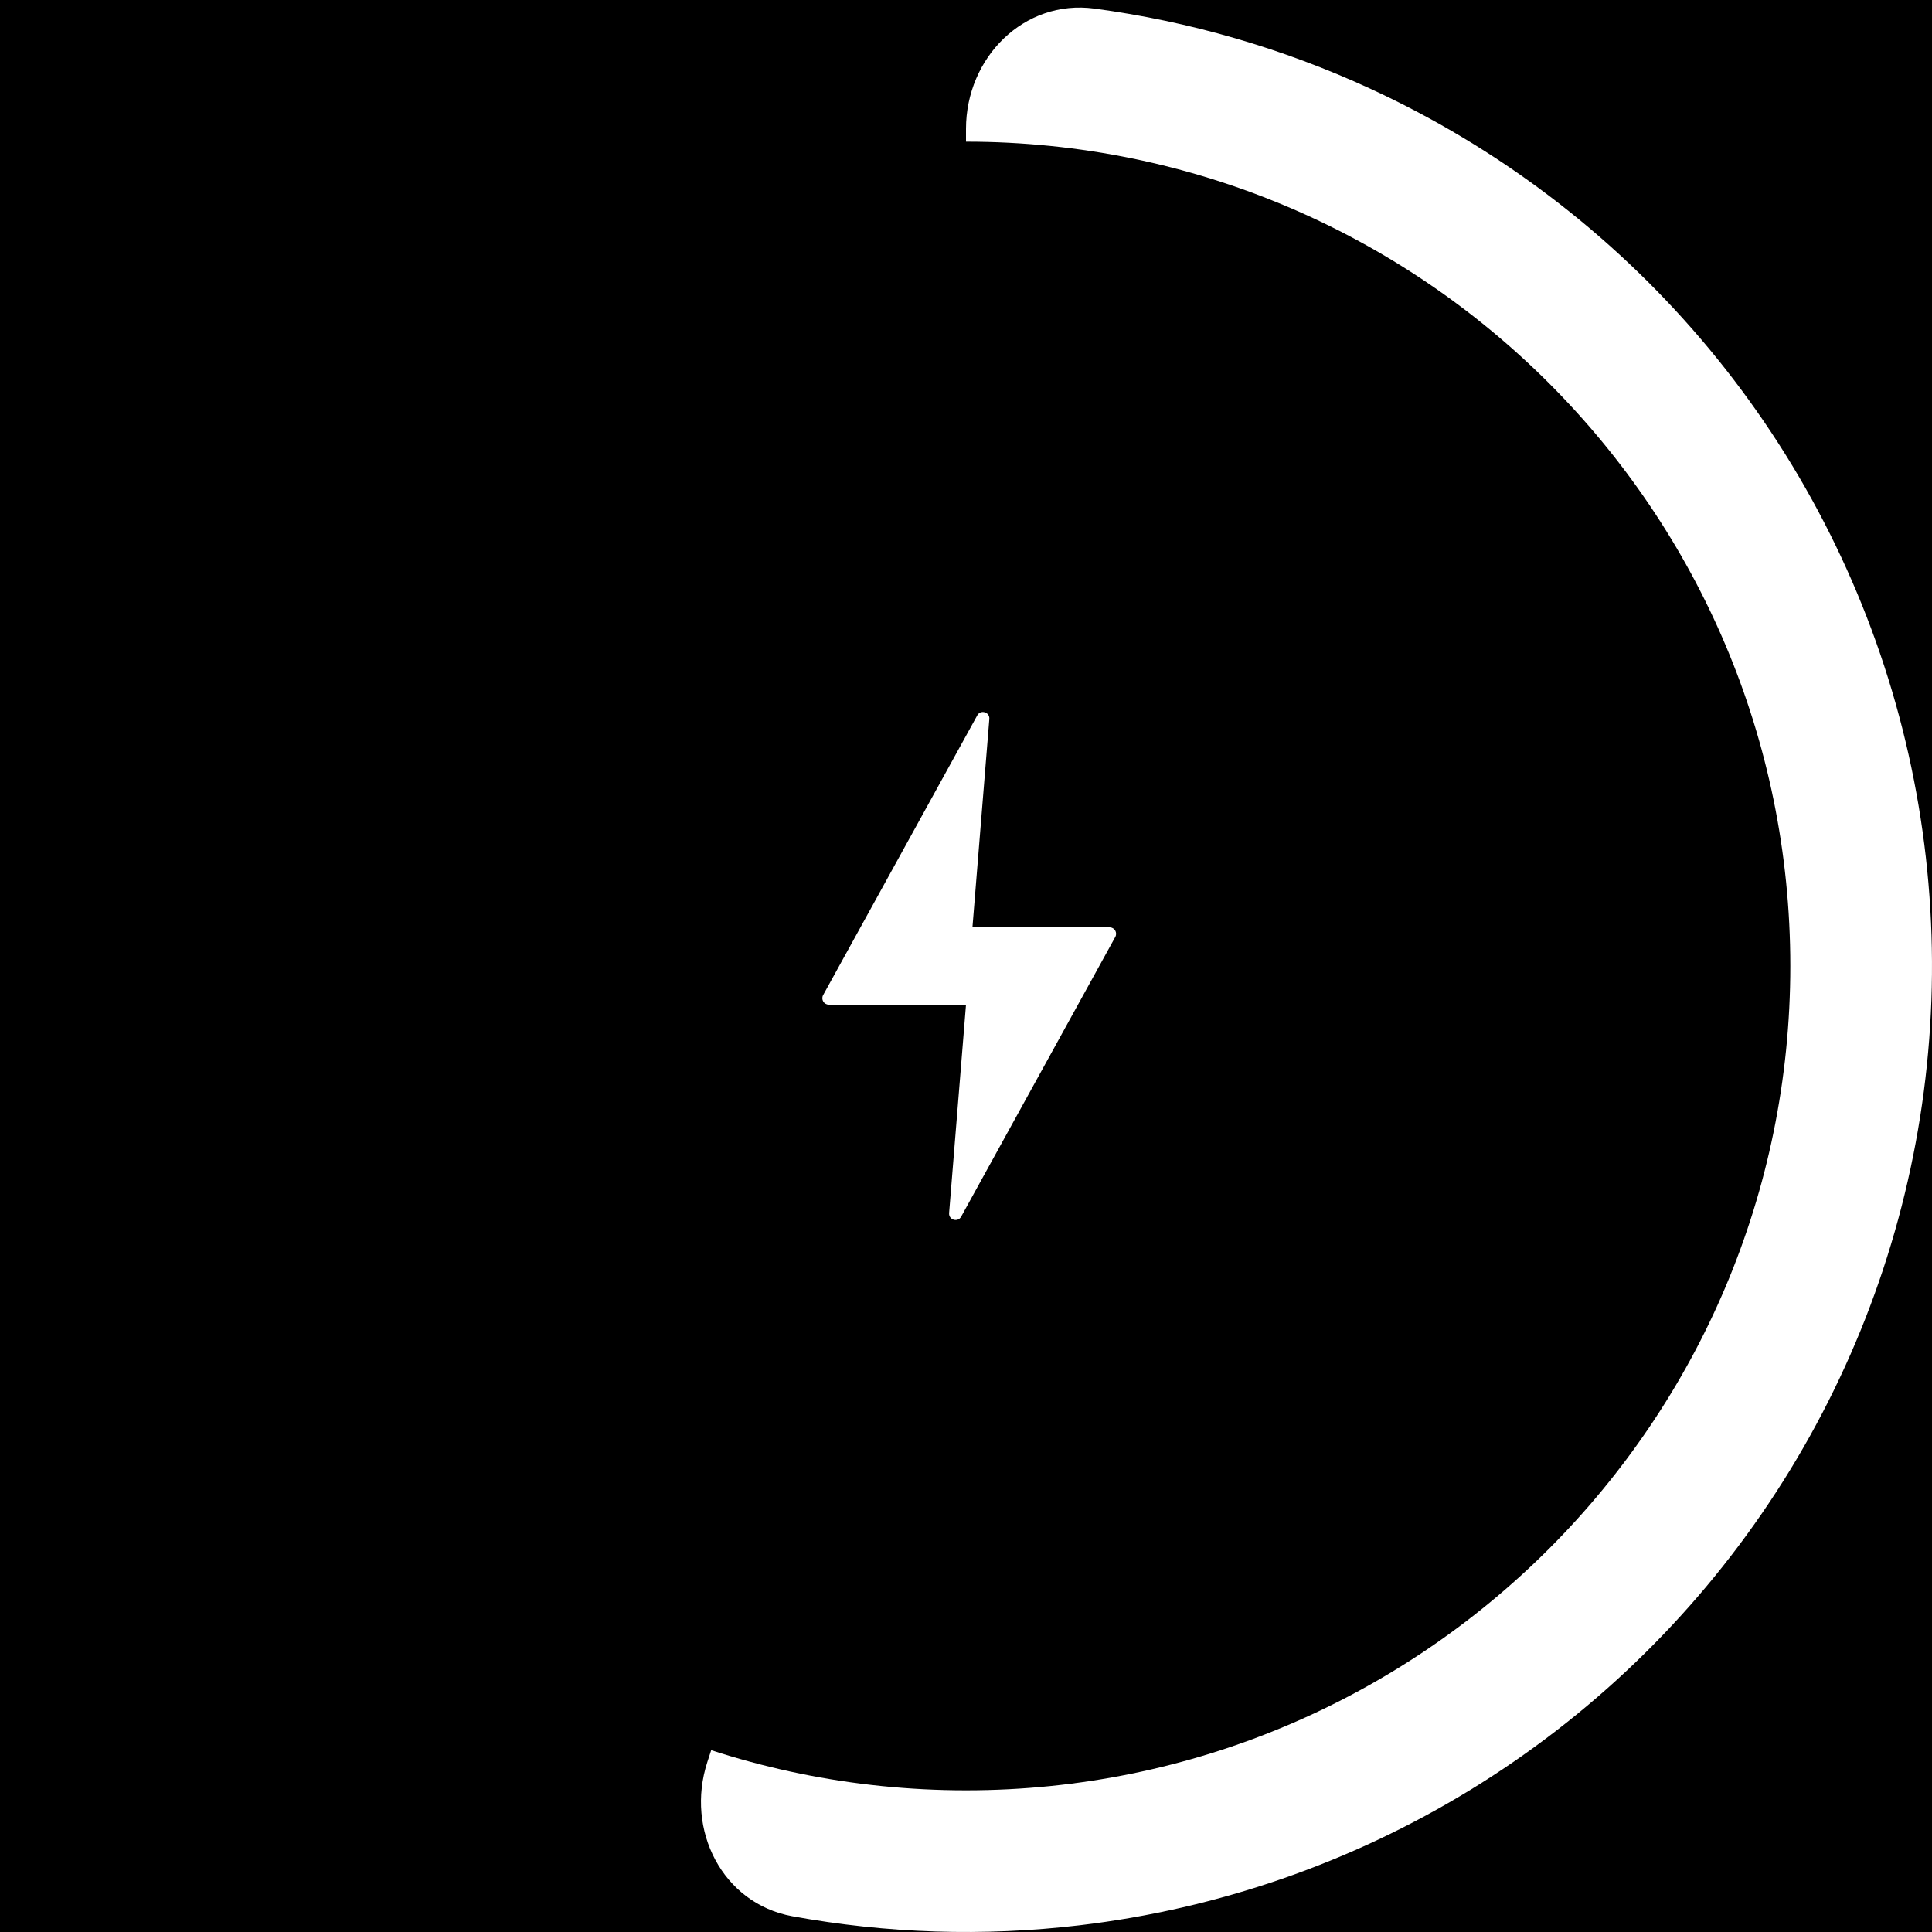
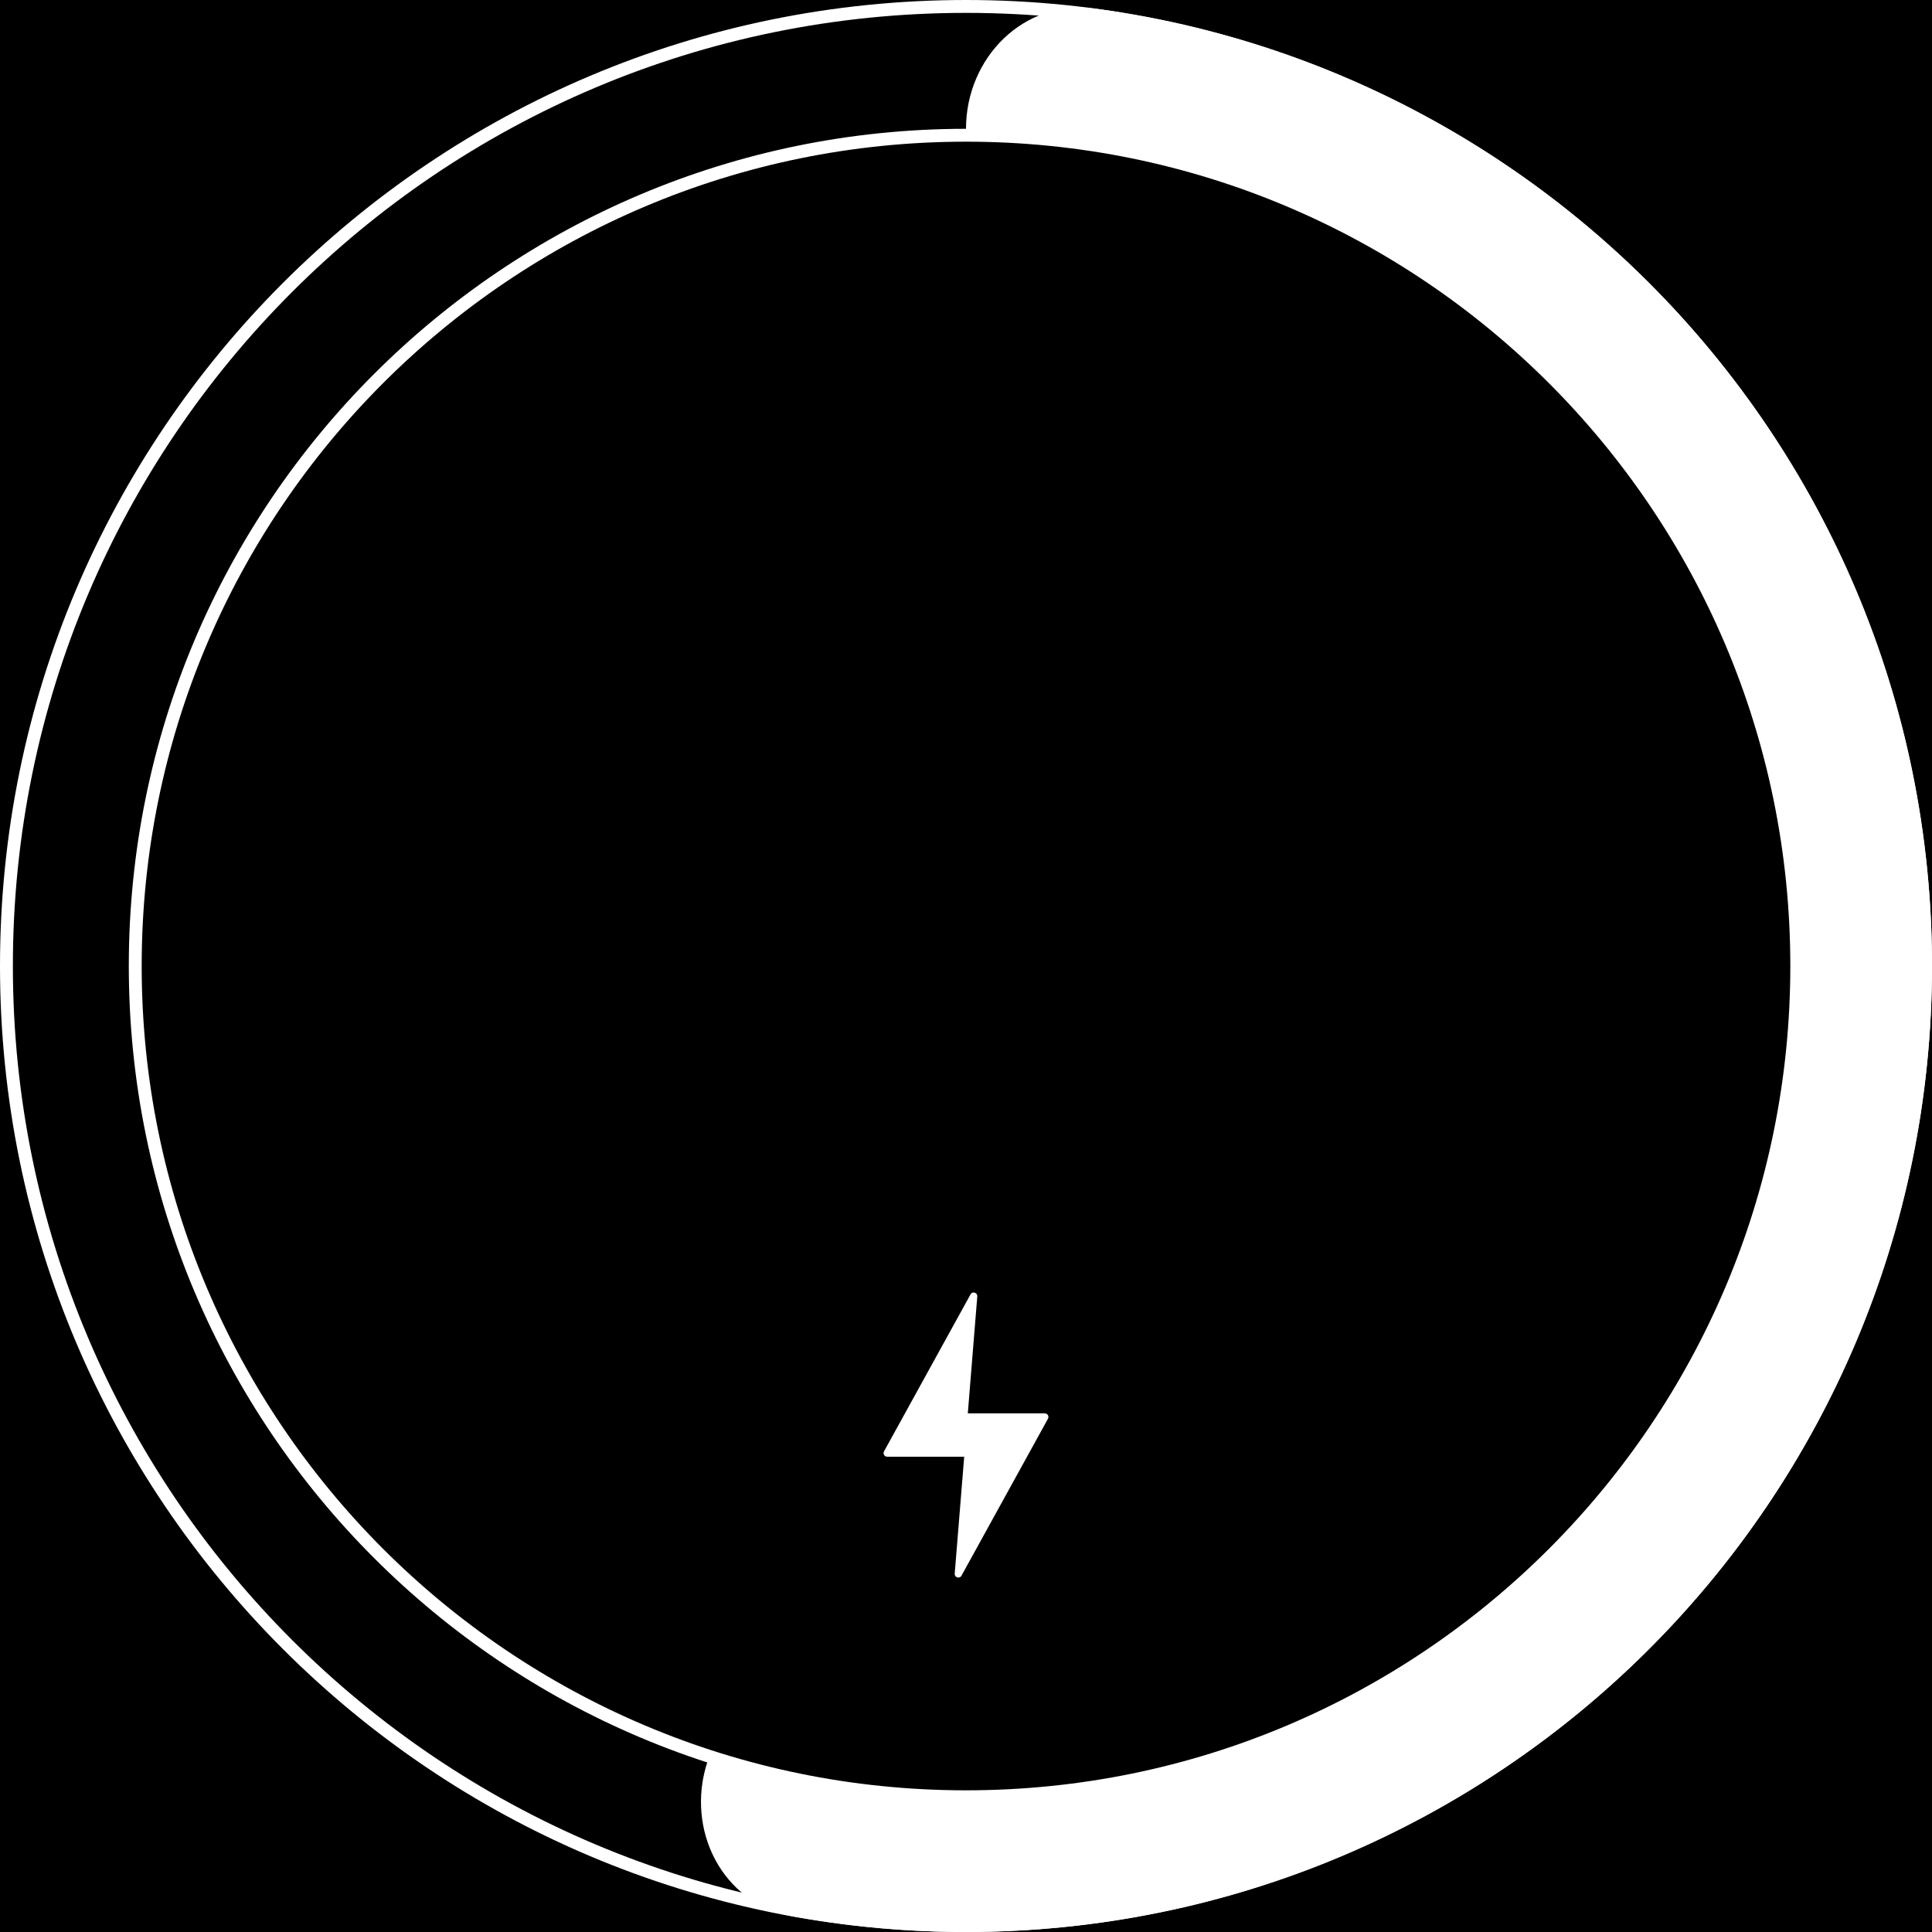
<svg xmlns="http://www.w3.org/2000/svg" width="300" height="300" viewBox="0 0 300 300" fill="none">
  <rect width="300" height="300" fill="black" />
  <path d="M150 20C150 8.954 158.993 -0.137 169.941 1.331C184.731 3.315 199.18 7.5 212.799 13.778C232.49 22.856 249.979 36.095 264.061 52.583C278.143 69.07 288.483 88.415 294.368 109.284C300.254 130.153 301.545 152.049 298.153 173.465C294.761 194.881 286.767 215.307 274.72 233.335C262.674 251.364 246.862 266.567 228.375 277.896C209.887 289.225 189.163 296.412 167.631 298.96C152.738 300.723 137.703 300.238 123.024 297.554C112.158 295.568 106.415 284.142 109.828 273.637L149.021 153.013C149.67 151.017 150 148.931 150 146.832L150 20Z" fill="white" />
-   <circle cx="150" cy="150" r="128" fill="black" />
-   <path d="M173.183 145.483L149.249 188.918C148.729 189.862 147.29 189.429 147.377 188.355L150 156H128.693C127.932 156 127.45 155.184 127.817 154.517L151.751 111.082C152.271 110.138 153.71 110.571 153.623 111.645L151 144H172.307C173.068 144 173.55 144.816 173.183 145.483Z" fill="white" />
+   <circle cx="150" cy="150" r="149" stroke="white" stroke-width="2" />
+   <circle cx="150" cy="150" r="129" fill="black" stroke="white" stroke-width="2" />
+   <path d="M162.73 220.297L149.298 244.672C149.006 245.202 148.199 244.959 148.247 244.357L149.72 226.199L137.762 226.199C137.336 226.199 137.064 225.742 137.27 225.367L150.703 200.992C150.995 200.462 151.802 200.705 151.753 201.307L150.281 219.465L162.238 219.465C162.665 219.465 162.935 219.922 162.73 220.297Z" fill="white" />
</svg>
